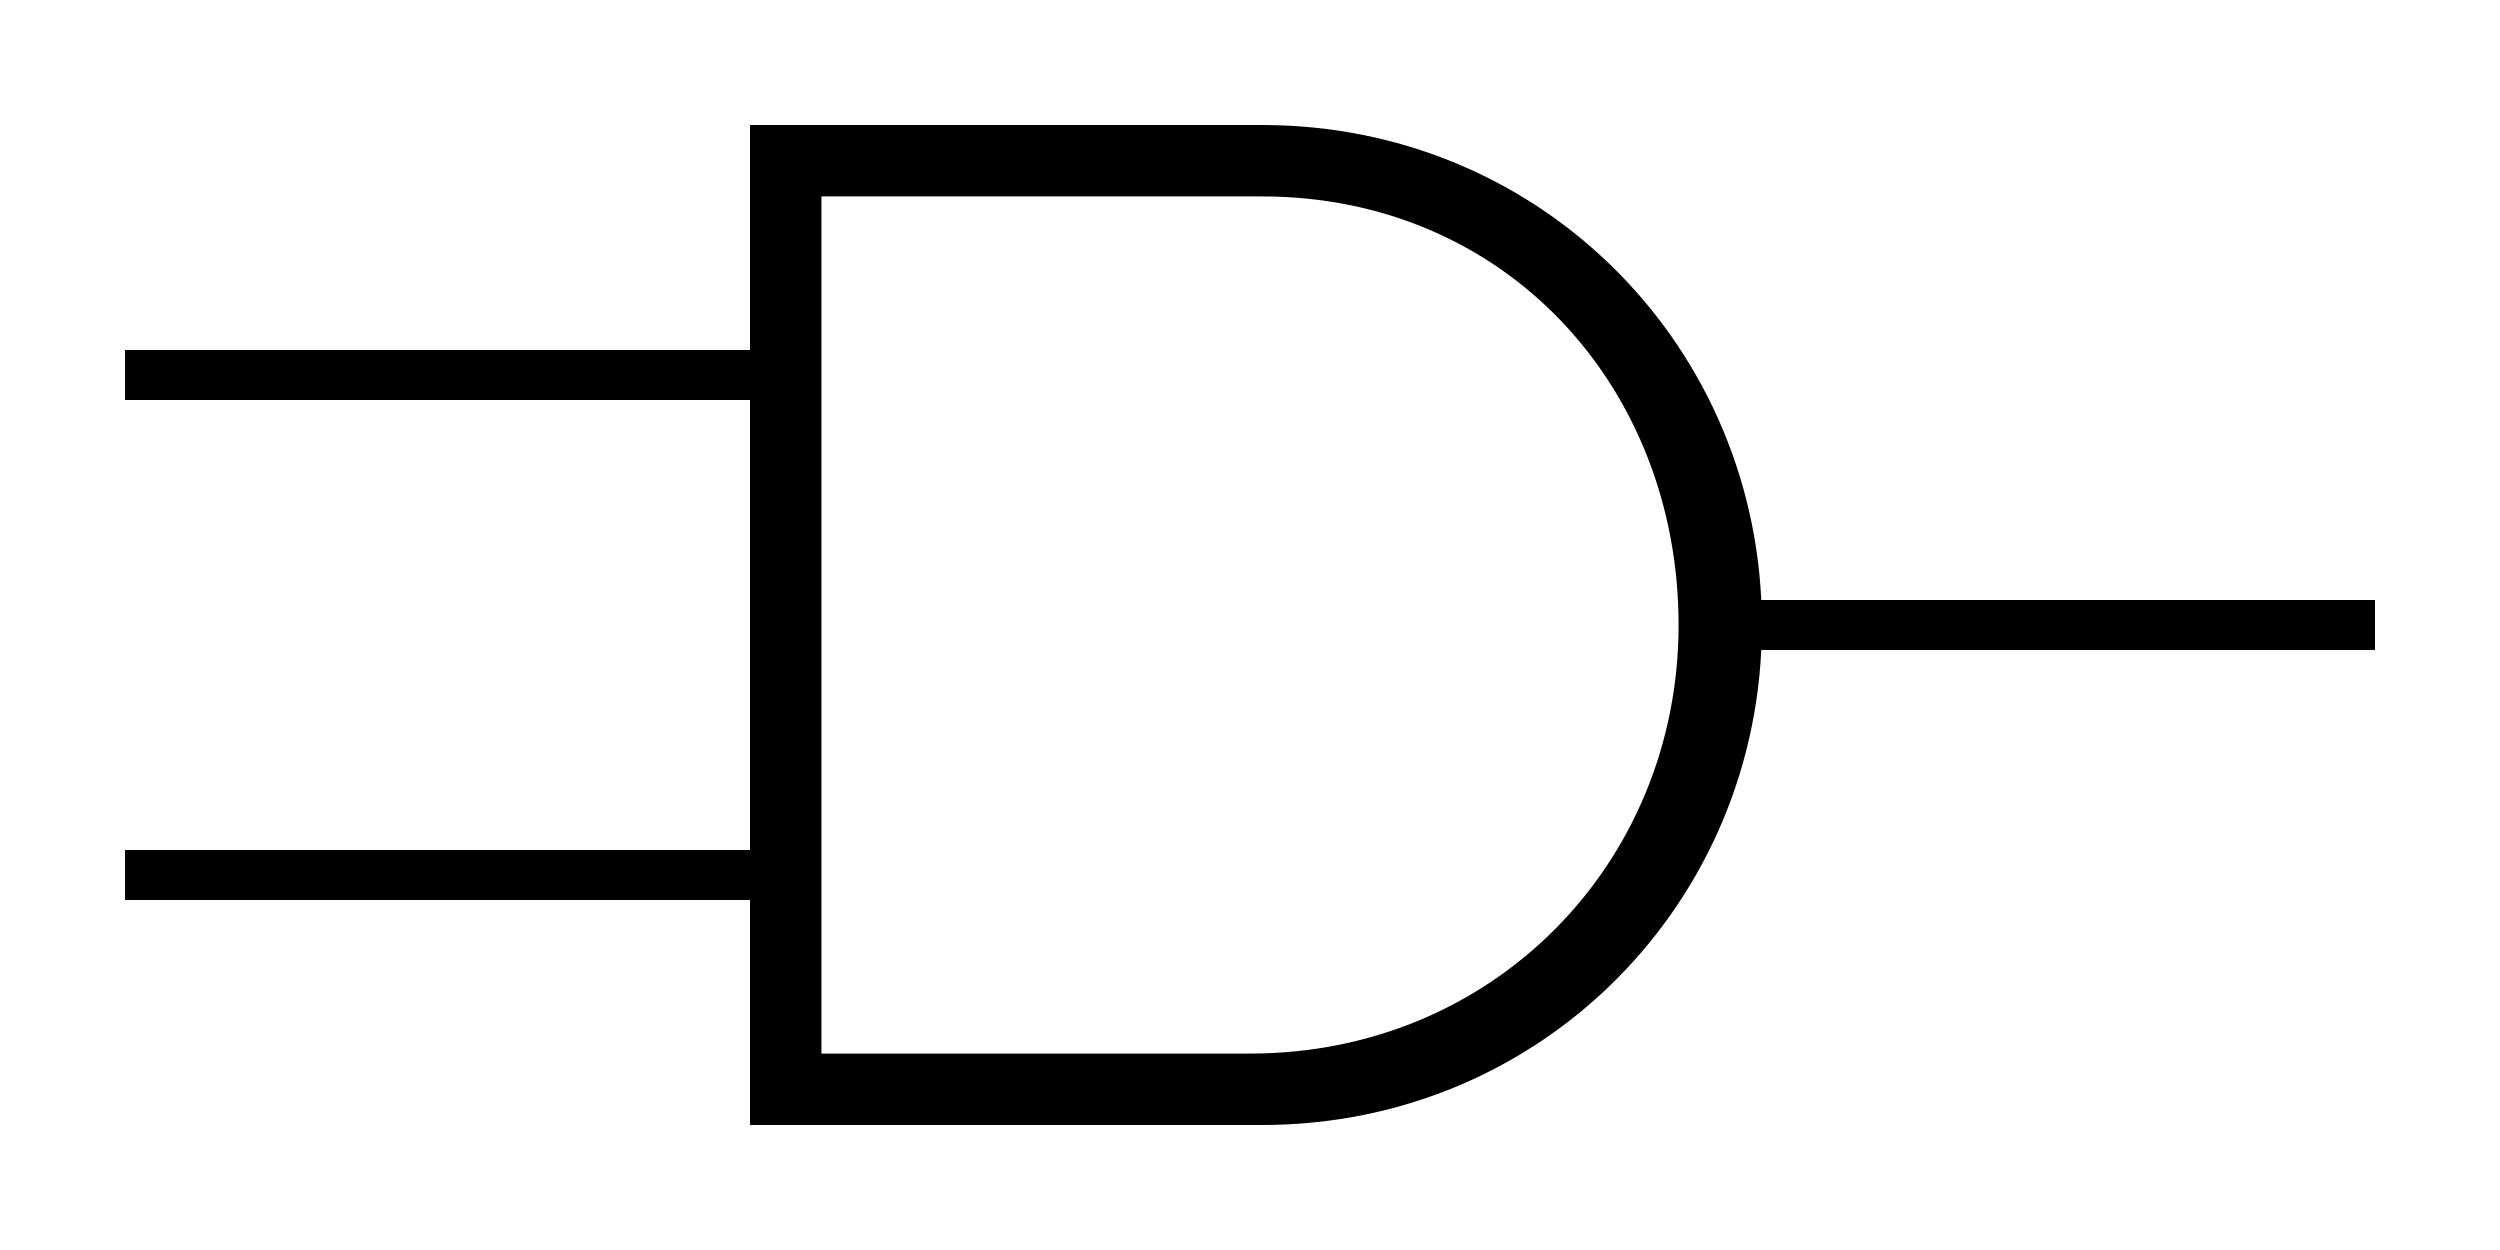
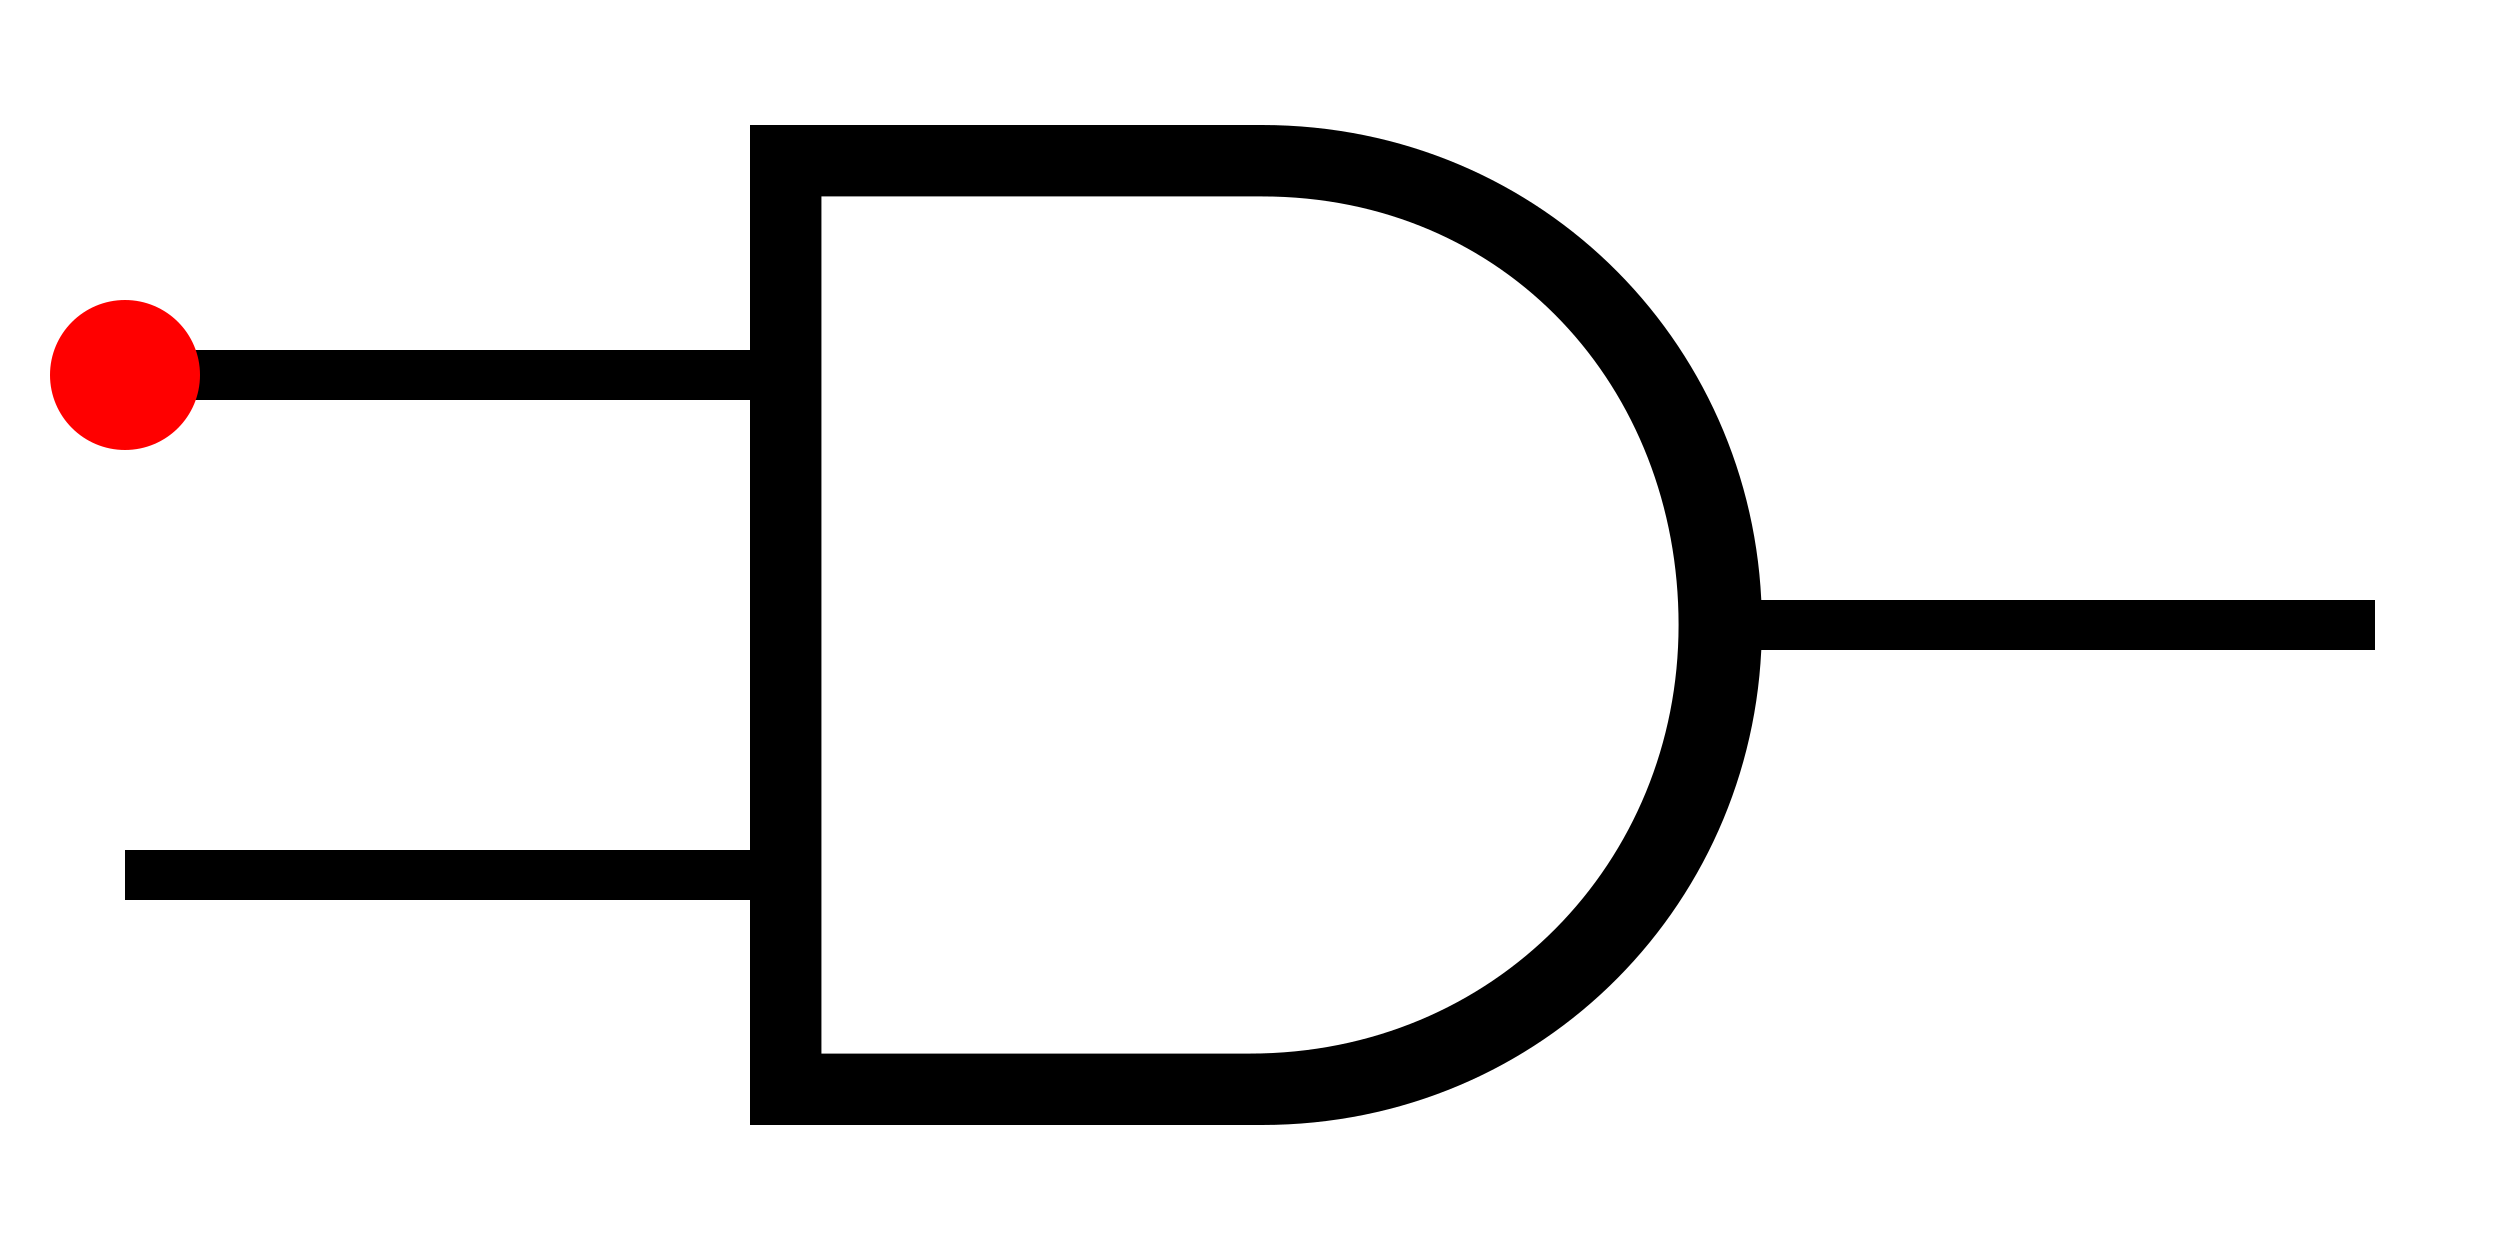
<svg xmlns="http://www.w3.org/2000/svg" width="100" height="50">
-   <path fill="none" stroke="#000" stroke-width="2" d="M70 25h25M31 15H5M32 35H5" />
-   <path d="M30 5V45H50.476c11.268 0 20-9 20-20s-8.732-20-20-20H30zm2.857 2.857H50.476c9.761 0 16.667 7.64 16.667 17.143 0 9.503-7.382 17.143-17.143 17.143H32.857V7.857z" />
+   <g>
+     <path fill="none" stroke="#000" stroke-width="2" d="M70 25h25M31 15H5M32 35H5" />
+     <path d="M30 5V45H50.476c11.268 0 20-9 20-20s-8.732-20-20-20H30zm2.857 2.857H50.476c9.761 0 16.667 7.64 16.667 17.143 0 9.503-7.382 17.143-17.143 17.143H32.857V7.857z" />
+     <circle cx="5" cy="15" r="3" fill="red" />
+   </g>
</svg>
